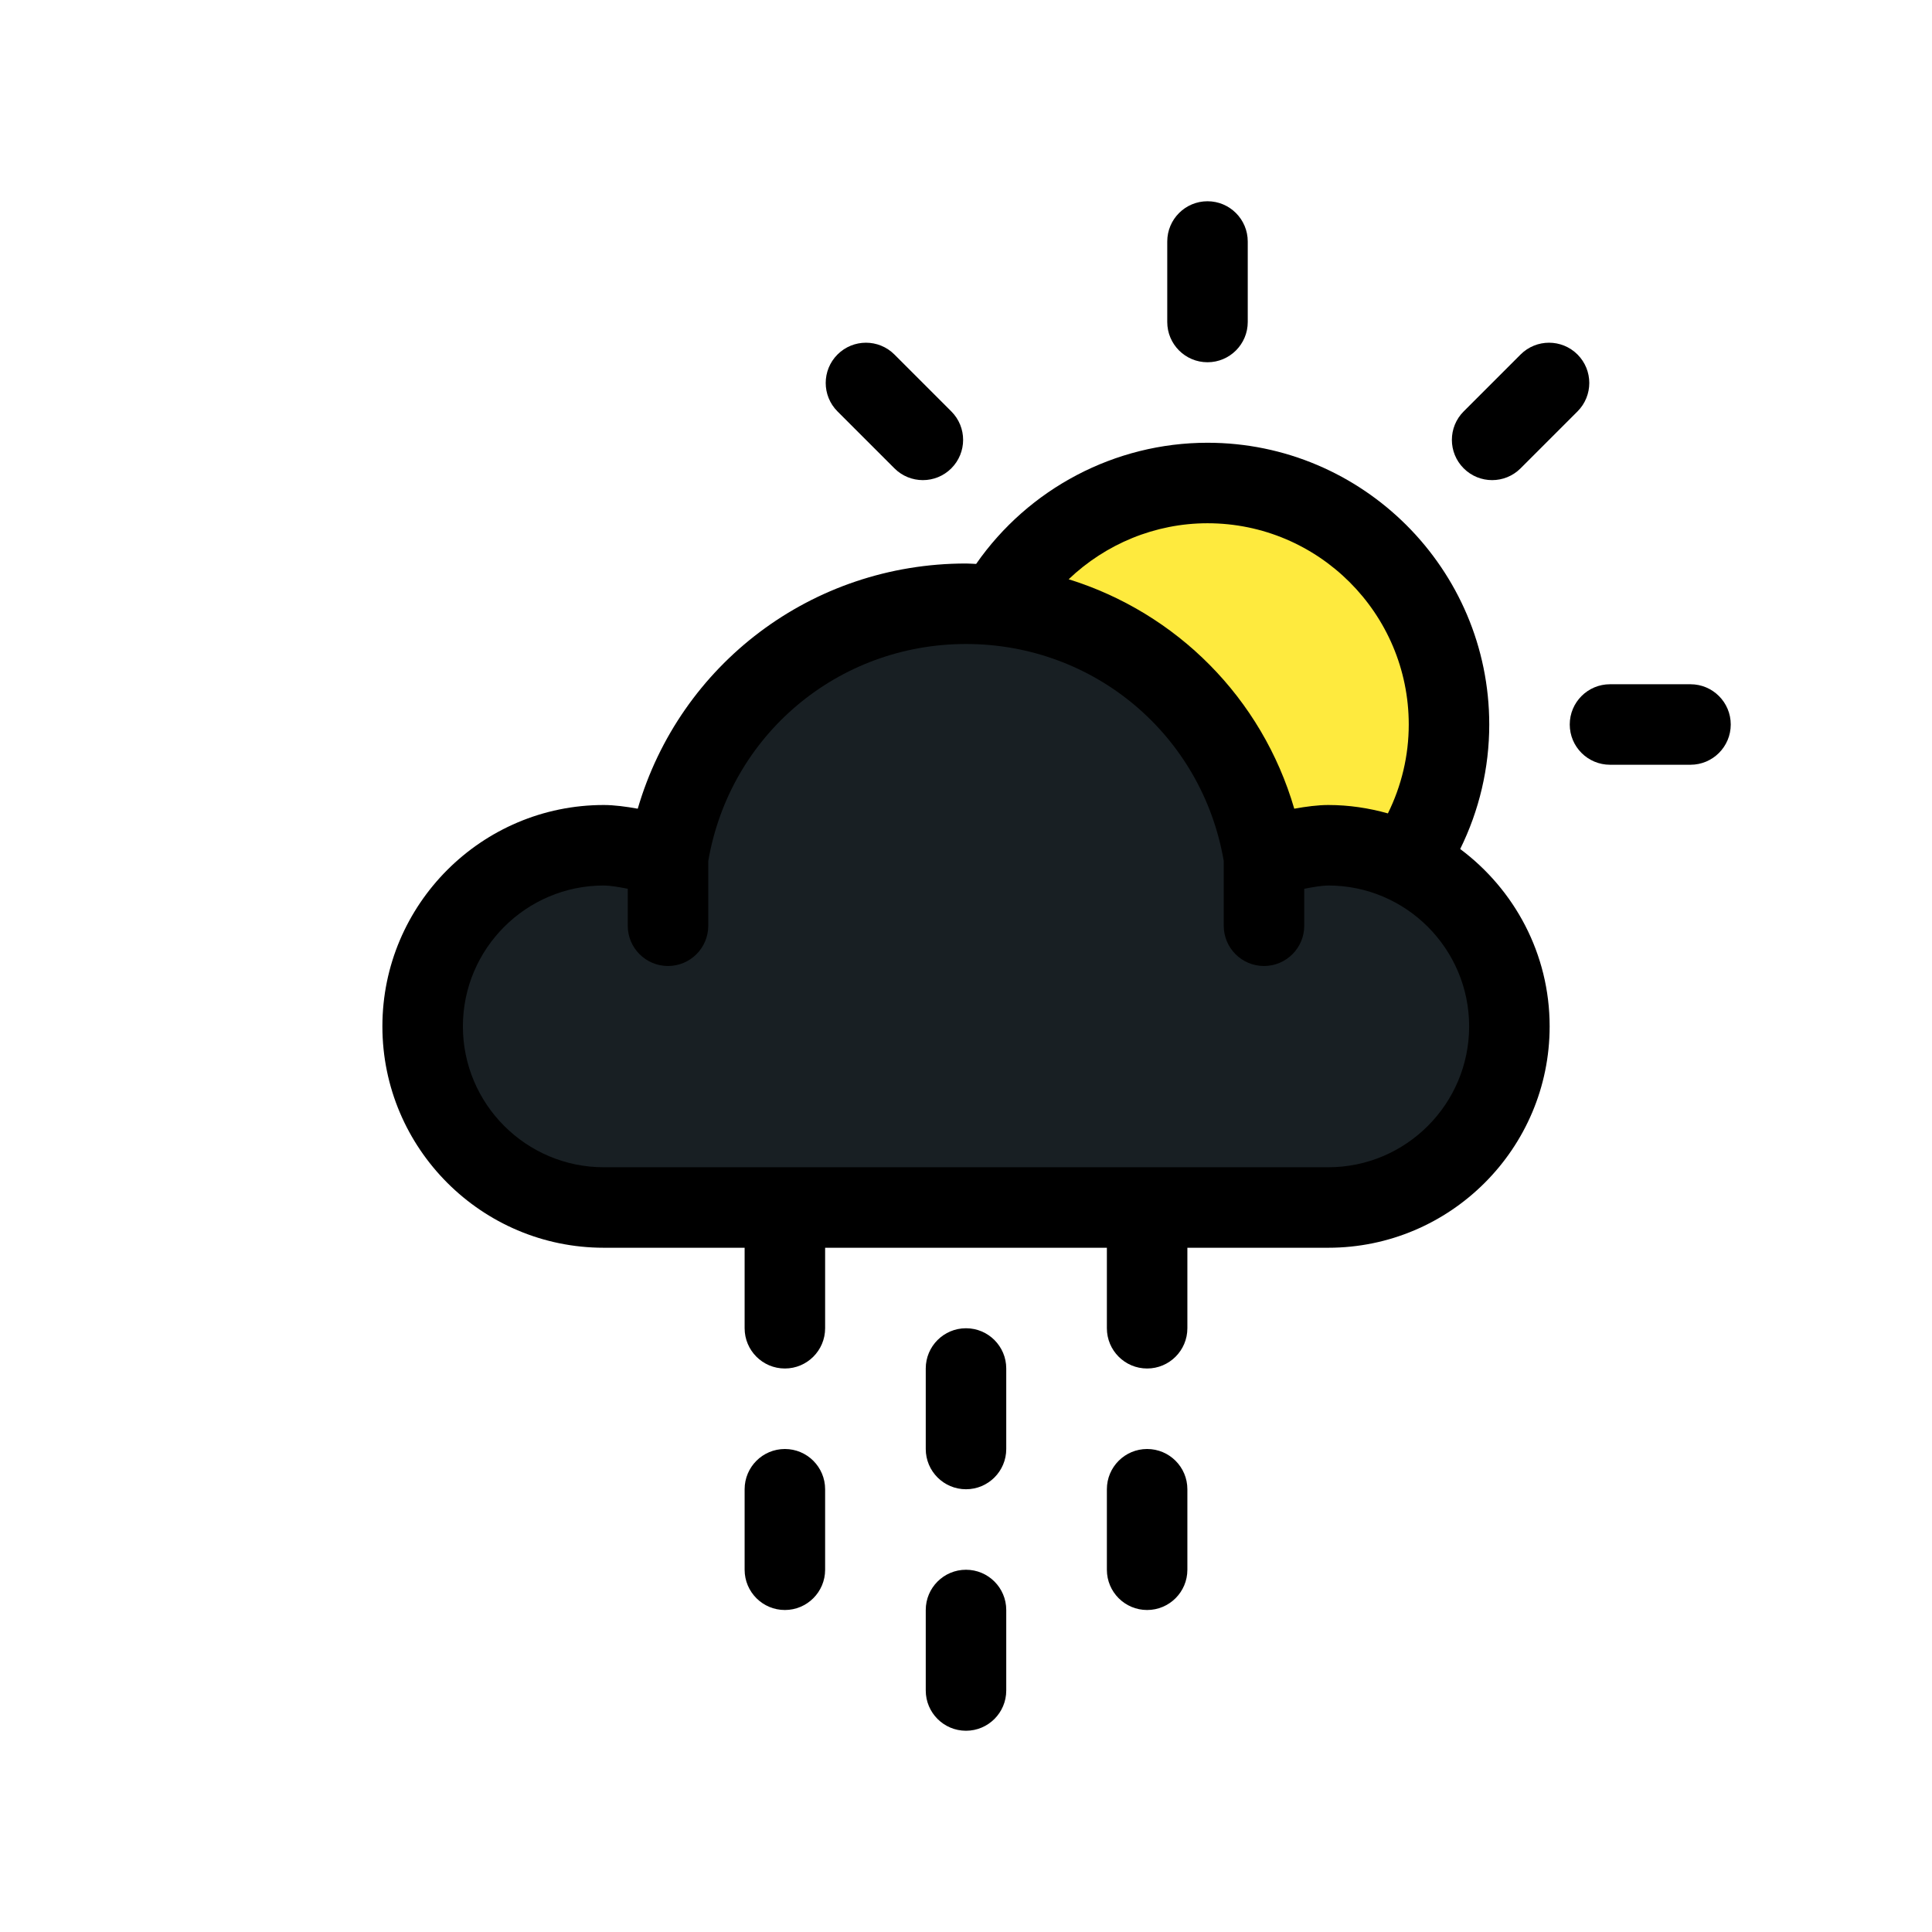
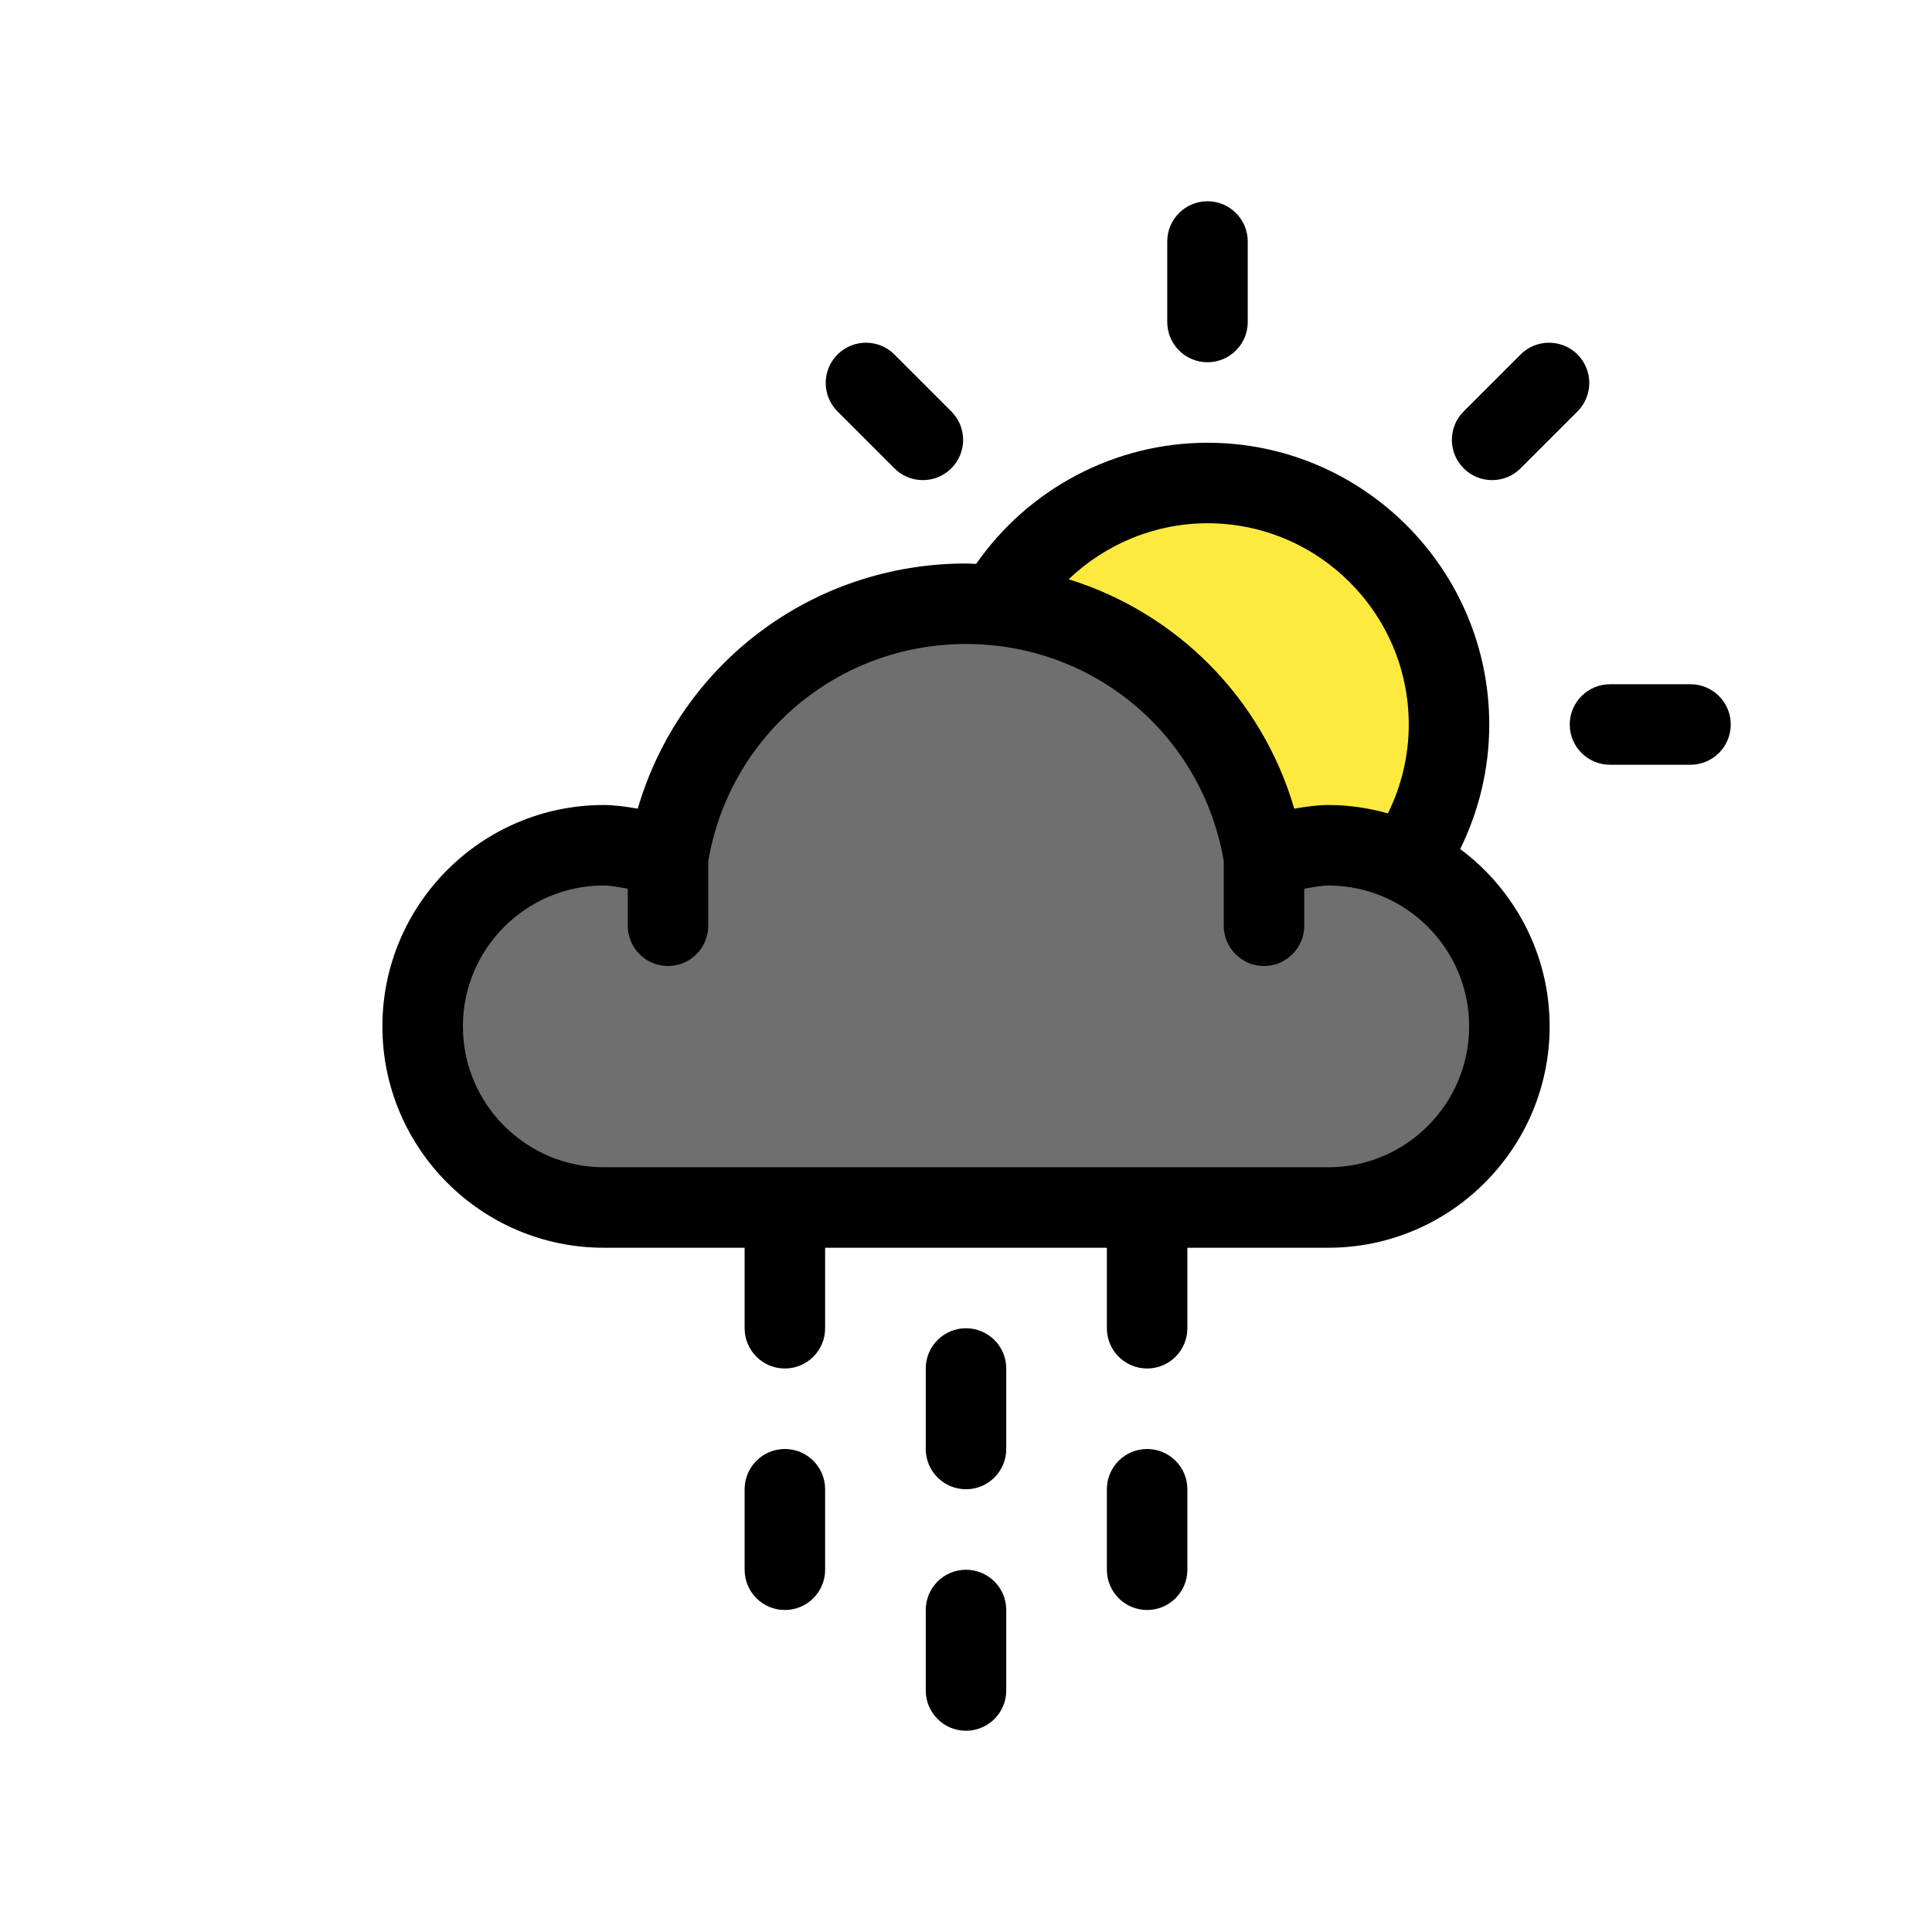
<svg xmlns="http://www.w3.org/2000/svg" version="1.1" viewBox="0 0 96 96" enable-background="new 0 0 96 96" xml:space="preserve" fill="#000000" style="--darkreader-inline-fill: #000000;" data-darkreader-inline-fill="">
  <g id="SVGRepo_bgCarrier" stroke-width="0" />
  <g id="SVGRepo_tracerCarrier" stroke-linecap="round" stroke-linejoin="round" />
  <g id="SVGRepo_iconCarrier">
    <g id="Base" display="none" />
    <g id="Dibujo">
      <path d="M48,78c-1.105,0-2,0.896-2,2v4c0,1.104,0.895,2,2,2c1.104,0,2-0.896,2-2v-4C50,78.896,49.104,78,48,78z" />
      <path d="M44.443,23.271c0.391,0.391,0.902,0.586,1.414,0.586s1.024-0.195,1.414-0.586c0.781-0.781,0.781-2.047,0-2.828l-2.828-2.828c-0.781-0.781-2.047-0.781-2.828,0c-0.781,0.781-0.781,2.047,0,2.828L44.443,23.271z" />
      <path d="M60,18c1.104,0,2-0.896,2-2v-4c0-1.104-0.896-2-2-2c-1.105,0-2,0.896-2,2v4C58,17.104,58.895,18,60,18z" />
      <path d="M74.143,23.857c0.512,0,1.023-0.195,1.414-0.586l2.828-2.828c0.781-0.781,0.781-2.047,0-2.828c-0.781-0.781-2.047-0.781-2.828,0l-2.828,2.828c-0.781,0.781-0.781,2.047,0,2.828C73.119,23.662,73.631,23.857,74.143,23.857z" />
      <path d="M39,72c-1.105,0-2,0.896-2,2v4c0,1.104,0.895,2,2,2c1.104,0,2-0.896,2-2v-4C41,72.896,40.104,72,39,72z" />
      <path d="M84,34h-4c-1.105,0-2,0.896-2,2s0.895,2,2,2h4c1.104,0,2-0.896,2-2S85.104,34,84,34z" />
      <path d="M48,66c-1.105,0-2,0.896-2,2v4c0,1.104,0.895,2,2,2c1.104,0,2-0.896,2-2v-4C50,66.896,49.104,66,48,66z" />
      <path d="M72.556,42.187C73.501,40.271,74,38.166,74,36c0-7.72-6.28-14-14-14c-4.601,0-8.895,2.281-11.496,6.021C48.336,28.016,48.17,28,48.001,28c-7.664,0-14.219,5.012-16.312,12.184C31.113,40.079,30.508,40,30.001,40c-6.066,0-11,4.935-11,11s4.934,11,11,11H37v4c0,1.104,0.895,2,2,2c1.104,0,2-0.896,2-2v-4h14v4c0,1.104,0.895,2,2,2c1.104,0,2-0.896,2-2v-4h7.001c6.065,0,11-4.935,11-11C77.001,47.392,75.247,44.194,72.556,42.187z" />
      <path d="M60,26c5.514,0,10,4.486,10,10c0,1.548-0.36,3.05-1.036,4.417C68.019,40.152,67.028,40,66.001,40c-0.508,0-1.112,0.079-1.69,0.184c-1.608-5.511-5.854-9.735-11.21-11.401C54.939,27.03,57.397,26,60,26z" fill="#FEEA3E" />
-       <path d="M66.001,58h-36c-3.859,0-7-3.141-7-7s3.141-7,7-7c0.277,0,0.723,0.068,1.192,0.162V46c0,1.104,0.896,2,2,2s2-0.896,2-2v-3.214C36.264,36.53,41.628,32,48.001,32c6.37,0,11.733,4.528,12.806,10.781V46c0,1.104,0.896,2,2,2s2-0.896,2-2v-1.837C65.278,44.069,65.727,44,66.001,44c3.859,0,7,3.141,7,7S69.86,58,66.001,58z" fill="#181F23" />
+       <path d="M66.001,58h-36c-3.859,0-7-3.141-7-7s3.141-7,7-7c0.277,0,0.723,0.068,1.192,0.162V46c0,1.104,0.896,2,2,2s2-0.896,2-2v-3.214C36.264,36.53,41.628,32,48.001,32c6.37,0,11.733,4.528,12.806,10.781V46c0,1.104,0.896,2,2,2s2-0.896,2-2v-1.837C65.278,44.069,65.727,44,66.001,44c3.859,0,7,3.141,7,7S69.86,58,66.001,58z" fill="#706f6f" />
      <path d="M57,72c-1.105,0-2,0.896-2,2v4c0,1.104,0.895,2,2,2c1.104,0,2-0.896,2-2v-4C59,72.896,58.104,72,57,72z" />
    </g>
  </g>
</svg>
